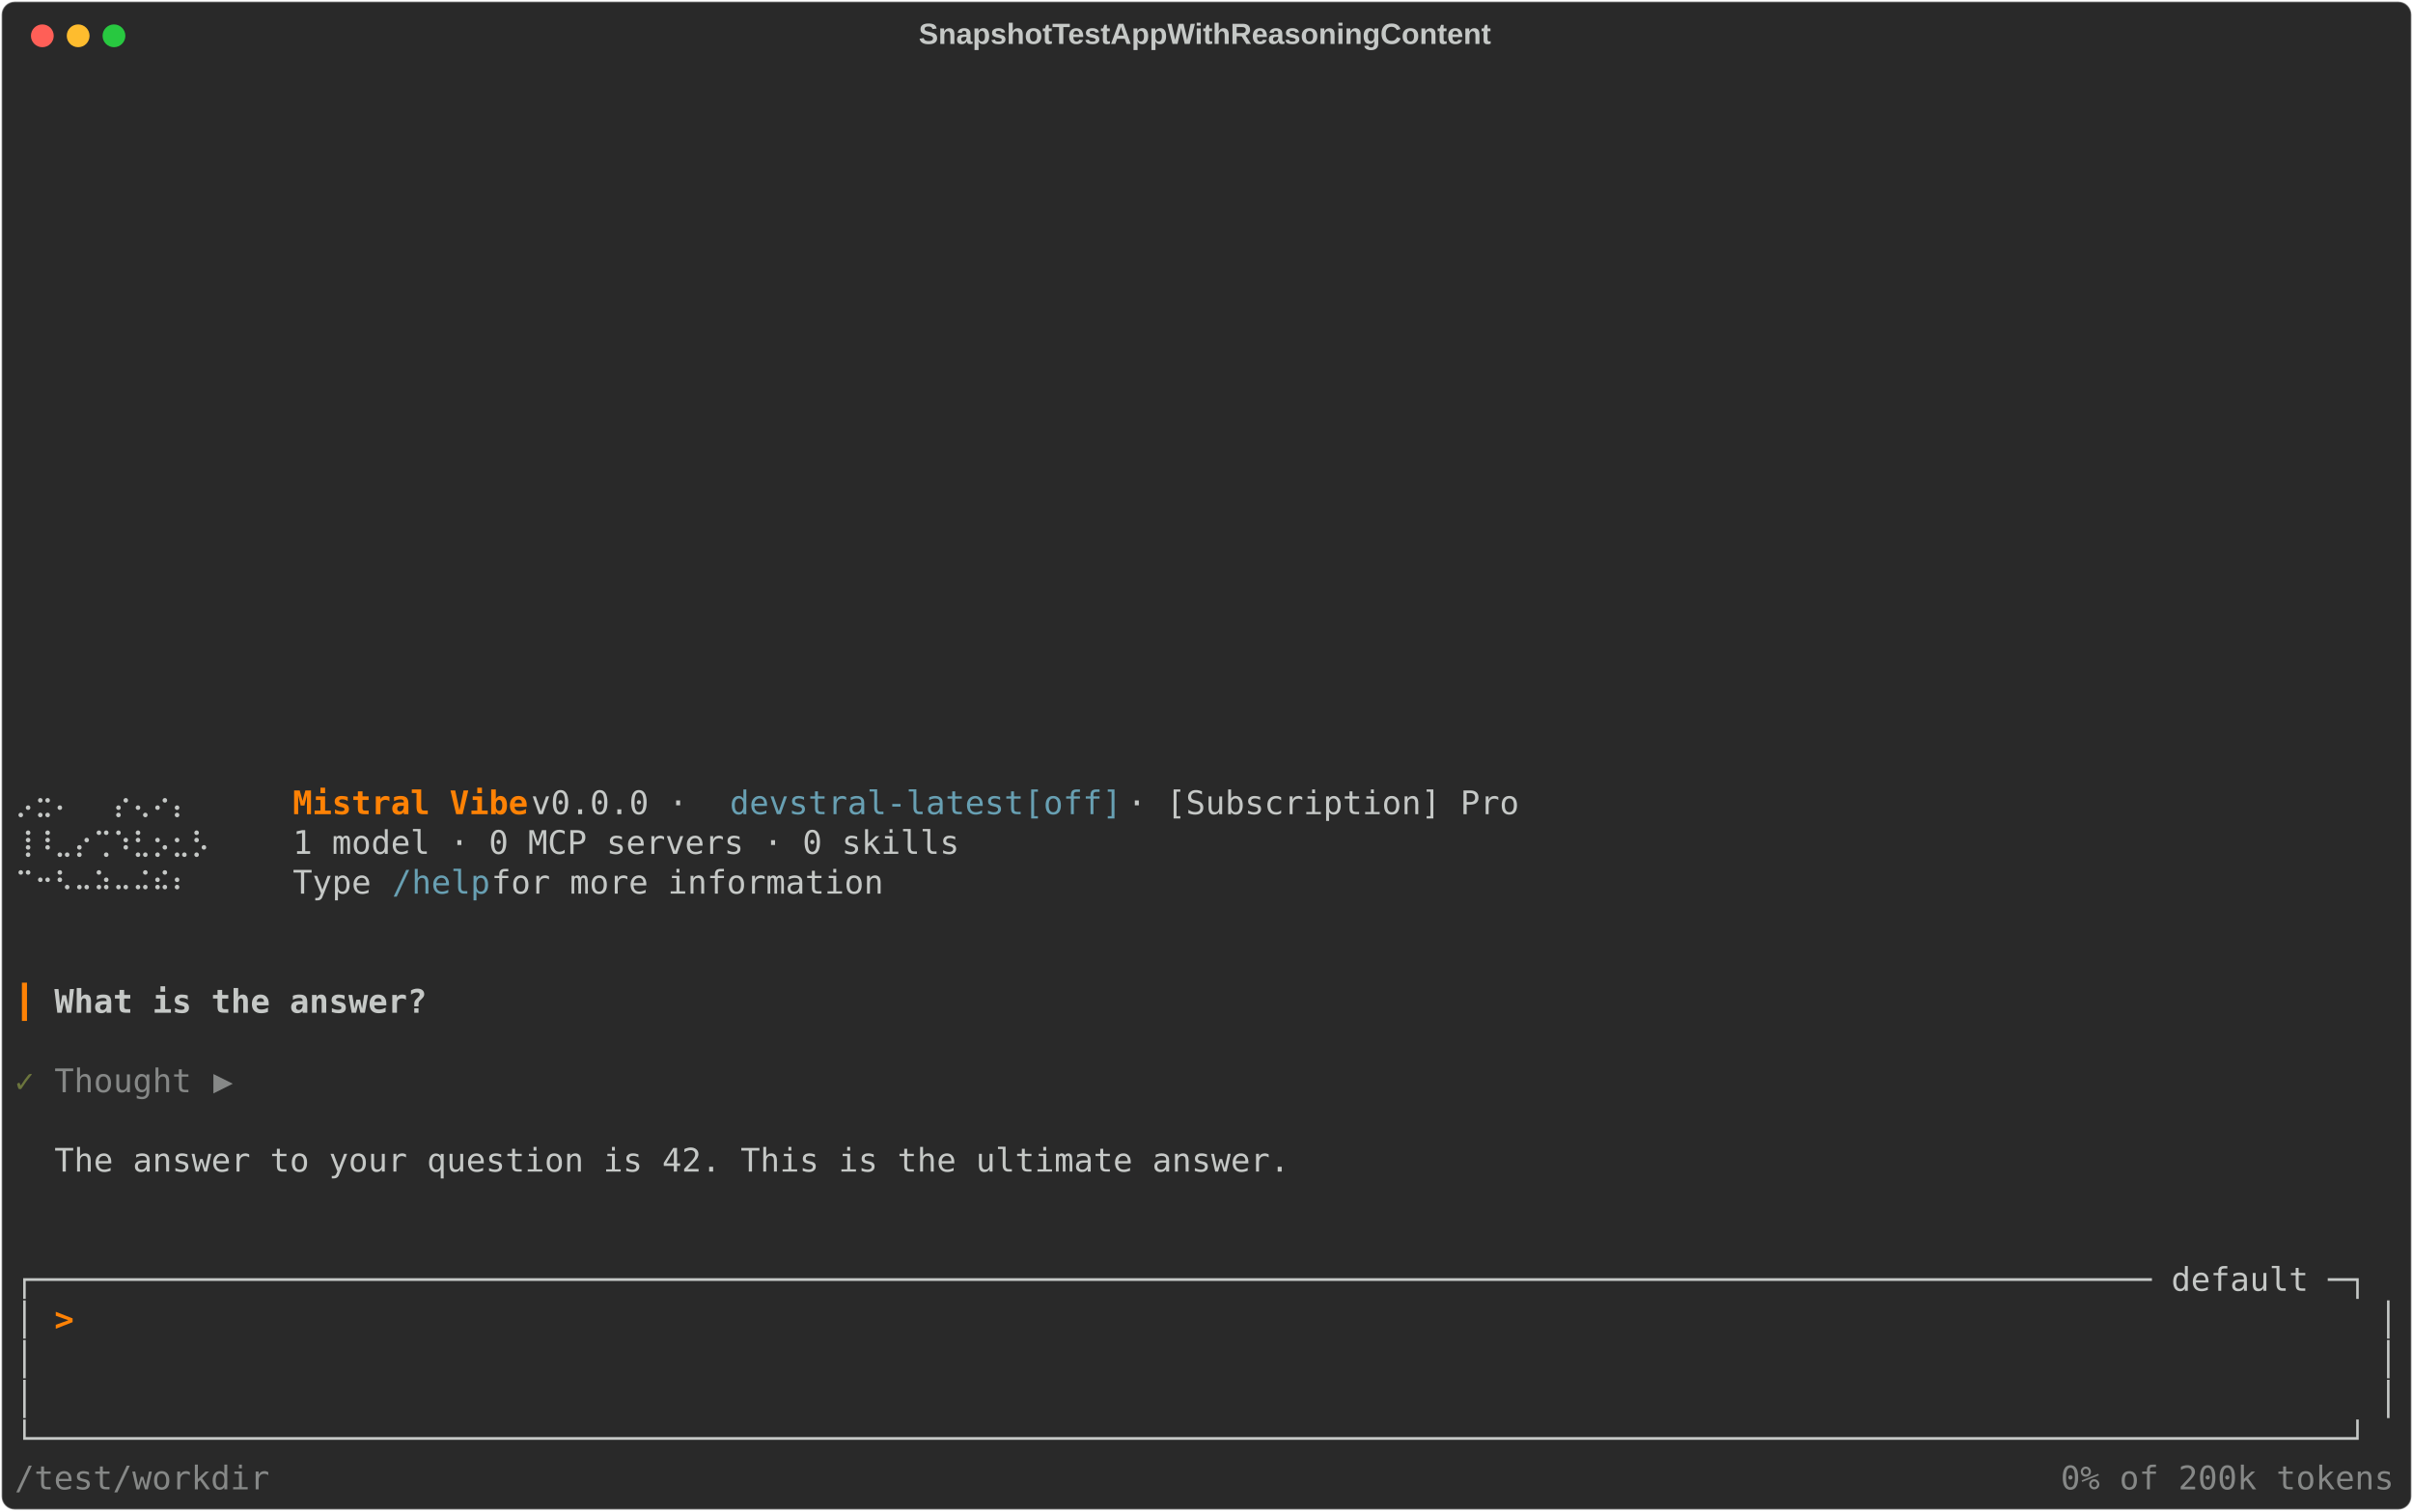
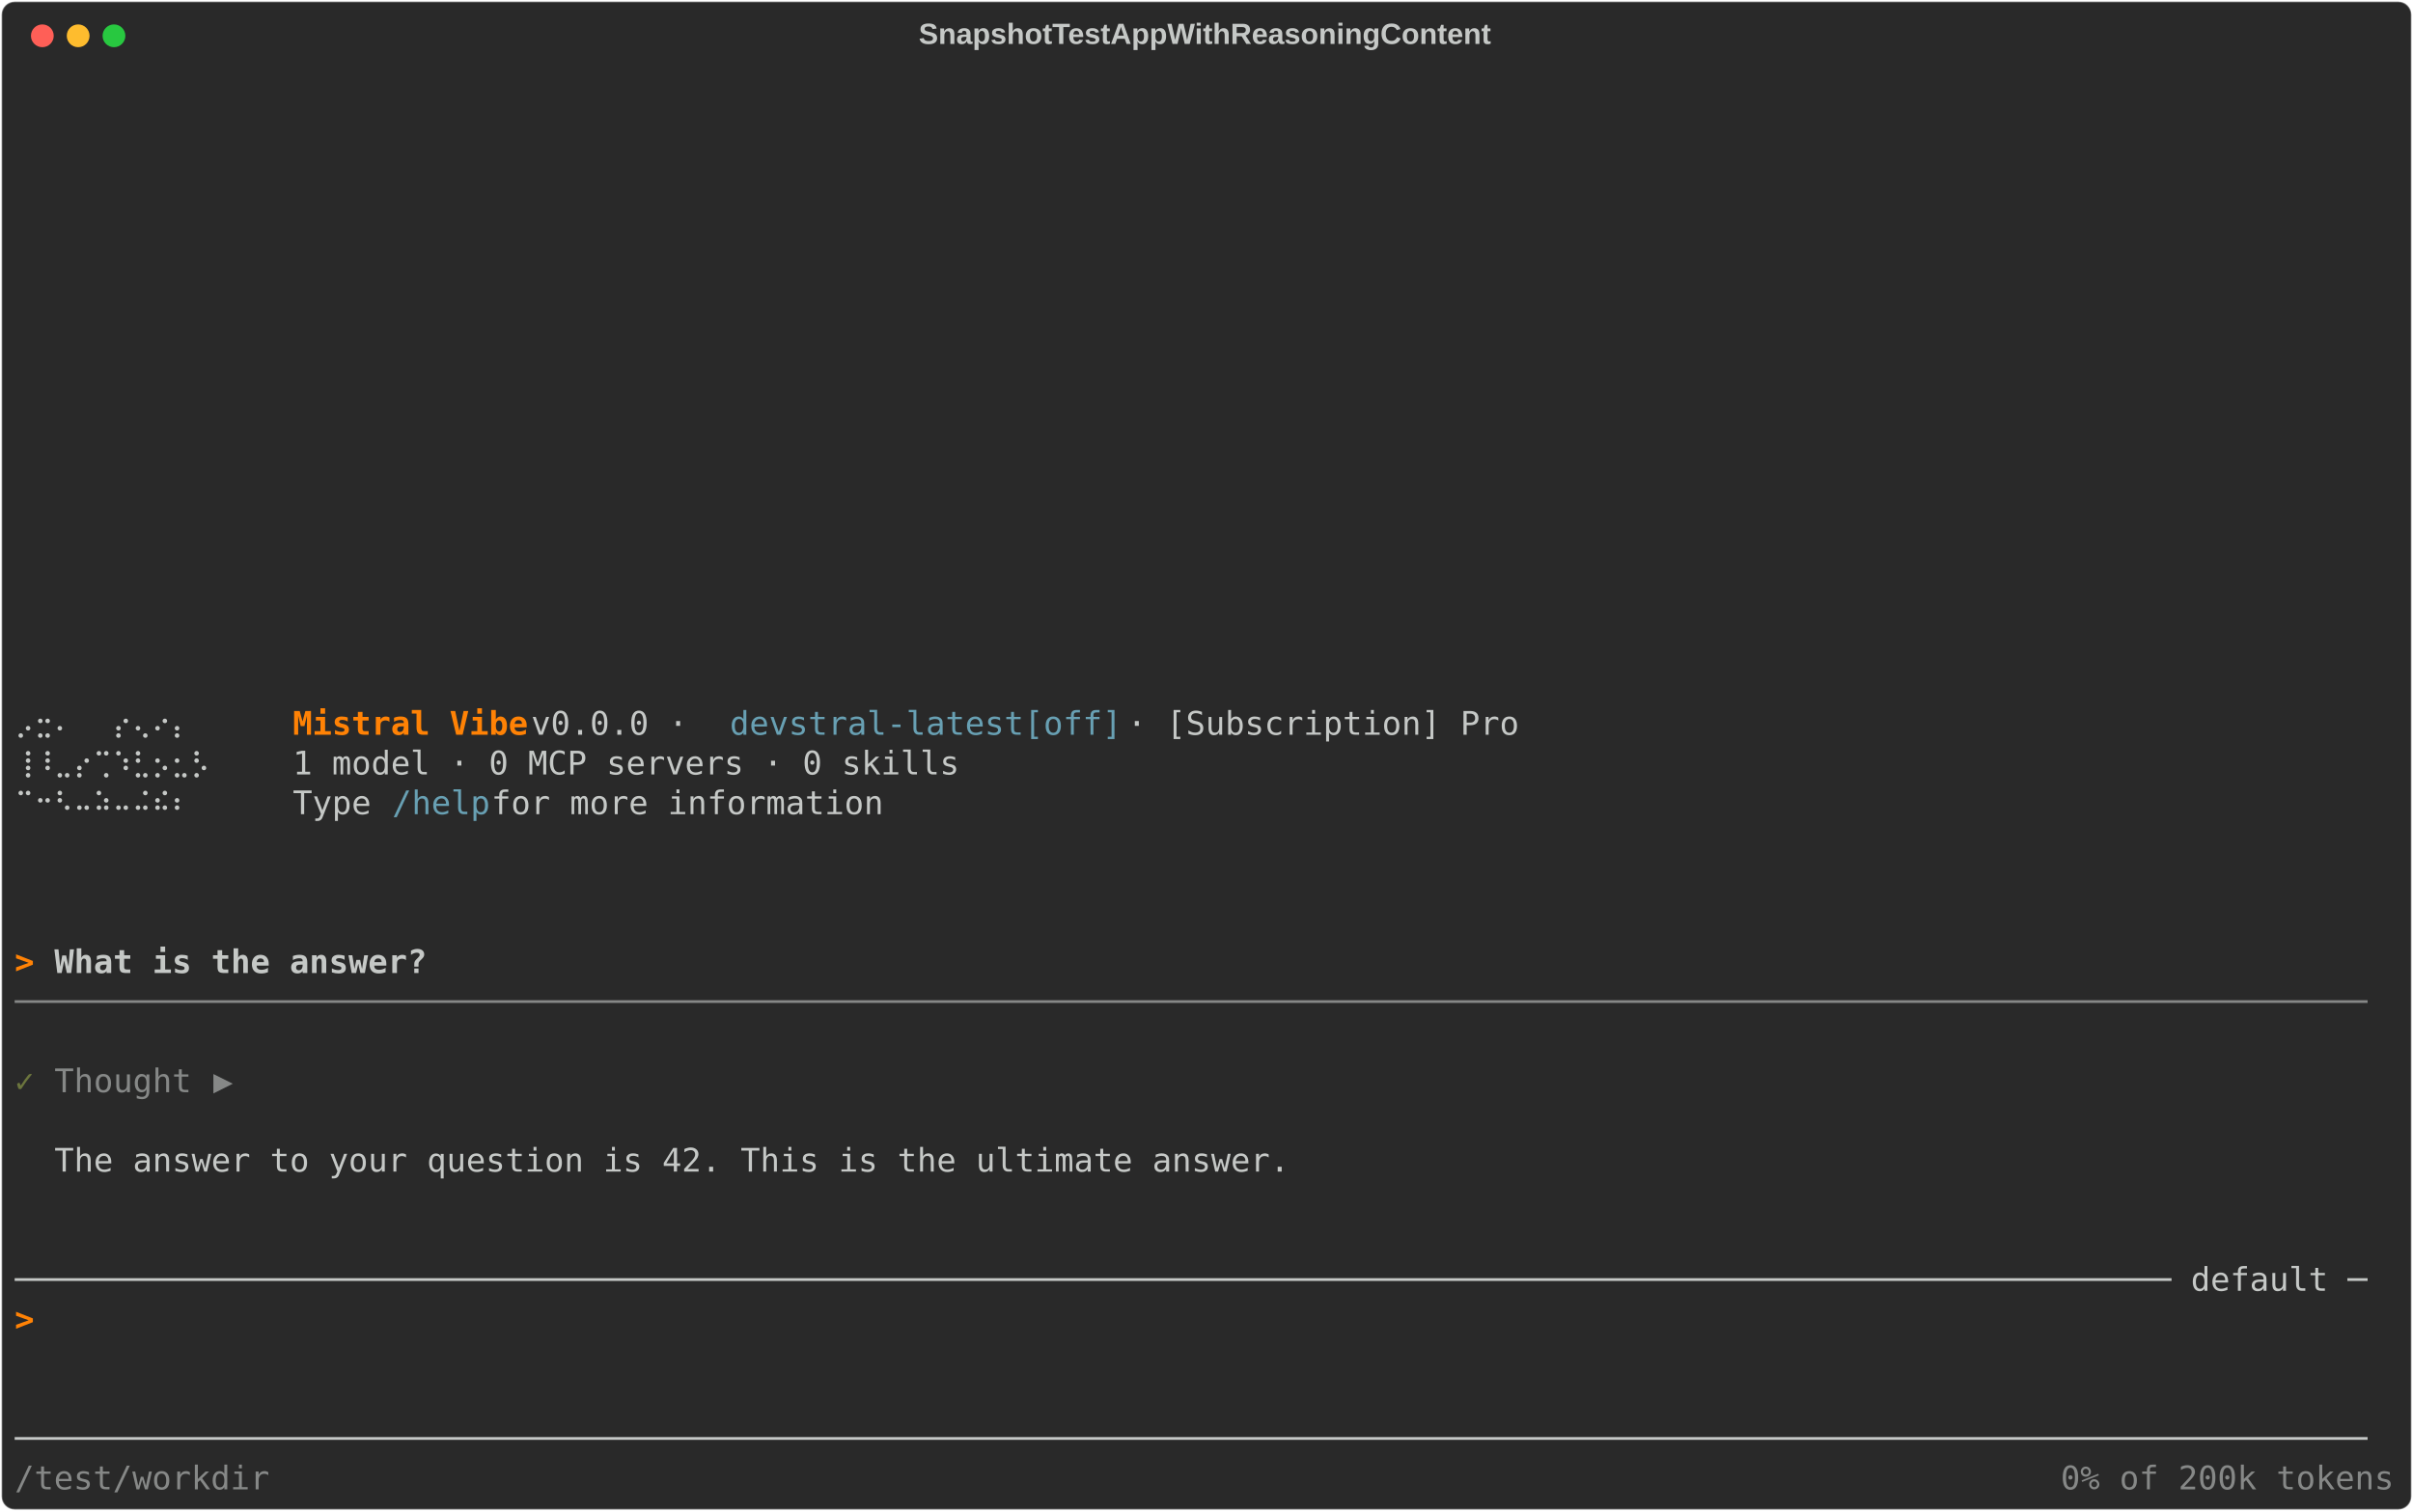
<svg xmlns="http://www.w3.org/2000/svg" class="rich-terminal" viewBox="0 0 1482 928.4">
  <style>

    @font-face {
        font-family: "Fira Code";
        src: local("FiraCode-Regular"),
                url("https://cdnjs.cloudflare.com/ajax/libs/firacode/6.2.0/woff2/FiraCode-Regular.woff2") format("woff2"),
                url("https://cdnjs.cloudflare.com/ajax/libs/firacode/6.2.0/woff/FiraCode-Regular.woff") format("woff");
        font-style: normal;
        font-weight: 400;
    }
    @font-face {
        font-family: "Fira Code";
        src: local("FiraCode-Bold"),
                url("https://cdnjs.cloudflare.com/ajax/libs/firacode/6.2.0/woff2/FiraCode-Bold.woff2") format("woff2"),
                url("https://cdnjs.cloudflare.com/ajax/libs/firacode/6.2.0/woff/FiraCode-Bold.woff") format("woff");
        font-style: bold;
        font-weight: 700;
    }

    .terminal-matrix {
        font-family: Fira Code, monospace;
        font-size: 20px;
        line-height: 24.4px;
        font-variant-east-asian: full-width;
    }

    .terminal-title {
        font-size: 18px;
        font-weight: bold;
        font-family: arial;
    }

    .terminal-r1 { fill: #c5c8c6 }
.terminal-r2 { fill: #ff8205;font-weight: bold }
.terminal-r3 { fill: #68a0b3 }
- .terminal-r4 { fill: #ff8205 }
- .terminal-r5 { fill: #c5c8c6;font-weight: bold }
+ .terminal-r4 { fill: #c5c8c6;font-weight: bold }
+ .terminal-r5 { fill: #868887 }
.terminal-r6 { fill: #6b753d }
- .terminal-r7 { fill: #868887 }
    </style>
  <defs>
    <clipPath id="terminal-clip-terminal">
      <rect x="0" y="0" width="1463.0" height="877.4" />
    </clipPath>
    <clipPath id="terminal-line-0">
      <rect x="0" y="1.5" width="1464" height="24.65" />
    </clipPath>
    <clipPath id="terminal-line-1">
      <rect x="0" y="25.9" width="1464" height="24.65" />
    </clipPath>
    <clipPath id="terminal-line-2">
      <rect x="0" y="50.3" width="1464" height="24.65" />
    </clipPath>
    <clipPath id="terminal-line-3">
      <rect x="0" y="74.7" width="1464" height="24.65" />
    </clipPath>
    <clipPath id="terminal-line-4">
      <rect x="0" y="99.1" width="1464" height="24.65" />
    </clipPath>
    <clipPath id="terminal-line-5">
      <rect x="0" y="123.5" width="1464" height="24.65" />
    </clipPath>
    <clipPath id="terminal-line-6">
      <rect x="0" y="147.9" width="1464" height="24.65" />
    </clipPath>
    <clipPath id="terminal-line-7">
      <rect x="0" y="172.3" width="1464" height="24.65" />
    </clipPath>
    <clipPath id="terminal-line-8">
      <rect x="0" y="196.7" width="1464" height="24.65" />
    </clipPath>
    <clipPath id="terminal-line-9">
      <rect x="0" y="221.1" width="1464" height="24.65" />
    </clipPath>
    <clipPath id="terminal-line-10">
      <rect x="0" y="245.5" width="1464" height="24.65" />
    </clipPath>
    <clipPath id="terminal-line-11">
      <rect x="0" y="269.9" width="1464" height="24.65" />
    </clipPath>
    <clipPath id="terminal-line-12">
      <rect x="0" y="294.3" width="1464" height="24.65" />
    </clipPath>
    <clipPath id="terminal-line-13">
      <rect x="0" y="318.7" width="1464" height="24.65" />
    </clipPath>
    <clipPath id="terminal-line-14">
      <rect x="0" y="343.1" width="1464" height="24.65" />
    </clipPath>
    <clipPath id="terminal-line-15">
      <rect x="0" y="367.5" width="1464" height="24.65" />
    </clipPath>
    <clipPath id="terminal-line-16">
      <rect x="0" y="391.9" width="1464" height="24.65" />
    </clipPath>
    <clipPath id="terminal-line-17">
      <rect x="0" y="416.3" width="1464" height="24.65" />
    </clipPath>
    <clipPath id="terminal-line-18">
      <rect x="0" y="440.7" width="1464" height="24.65" />
    </clipPath>
    <clipPath id="terminal-line-19">
      <rect x="0" y="465.1" width="1464" height="24.65" />
    </clipPath>
    <clipPath id="terminal-line-20">
      <rect x="0" y="489.5" width="1464" height="24.65" />
    </clipPath>
    <clipPath id="terminal-line-21">
      <rect x="0" y="513.9" width="1464" height="24.65" />
    </clipPath>
    <clipPath id="terminal-line-22">
      <rect x="0" y="538.3" width="1464" height="24.65" />
    </clipPath>
    <clipPath id="terminal-line-23">
      <rect x="0" y="562.7" width="1464" height="24.65" />
    </clipPath>
    <clipPath id="terminal-line-24">
      <rect x="0" y="587.1" width="1464" height="24.65" />
    </clipPath>
    <clipPath id="terminal-line-25">
      <rect x="0" y="611.5" width="1464" height="24.65" />
    </clipPath>
    <clipPath id="terminal-line-26">
      <rect x="0" y="635.9" width="1464" height="24.65" />
    </clipPath>
    <clipPath id="terminal-line-27">
      <rect x="0" y="660.3" width="1464" height="24.65" />
    </clipPath>
    <clipPath id="terminal-line-28">
      <rect x="0" y="684.7" width="1464" height="24.65" />
    </clipPath>
    <clipPath id="terminal-line-29">
      <rect x="0" y="709.1" width="1464" height="24.65" />
    </clipPath>
    <clipPath id="terminal-line-30">
      <rect x="0" y="733.5" width="1464" height="24.65" />
    </clipPath>
    <clipPath id="terminal-line-31">
      <rect x="0" y="757.9" width="1464" height="24.65" />
    </clipPath>
    <clipPath id="terminal-line-32">
      <rect x="0" y="782.3" width="1464" height="24.65" />
    </clipPath>
    <clipPath id="terminal-line-33">
      <rect x="0" y="806.7" width="1464" height="24.65" />
    </clipPath>
    <clipPath id="terminal-line-34">
      <rect x="0" y="831.1" width="1464" height="24.65" />
    </clipPath>
  </defs>
  <rect fill="#292929" stroke="rgba(255,255,255,0.35)" stroke-width="1" x="1" y="1" width="1480" height="926.4" rx="8" />
  <text class="terminal-title" fill="#c5c8c6" text-anchor="middle" x="740" y="27">SnapshotTestAppWithReasoningContent</text>
  <g transform="translate(26,22)">
    <circle cx="0" cy="0" r="7" fill="#ff5f57" />
    <circle cx="22" cy="0" r="7" fill="#febc2e" />
    <circle cx="44" cy="0" r="7" fill="#28c840" />
  </g>
  <g transform="translate(9, 41)" clip-path="url(#terminal-clip-terminal)">
    <g class="terminal-matrix">
      <text class="terminal-r1" x="1464" y="20" textLength="12.2" clip-path="url(#terminal-line-0)">
</text>
      <text class="terminal-r1" x="1464" y="44.4" textLength="12.2" clip-path="url(#terminal-line-1)">
</text>
      <text class="terminal-r1" x="1464" y="68.8" textLength="12.2" clip-path="url(#terminal-line-2)">
</text>
      <text class="terminal-r1" x="1464" y="93.2" textLength="12.2" clip-path="url(#terminal-line-3)">
</text>
      <text class="terminal-r1" x="1464" y="117.6" textLength="12.2" clip-path="url(#terminal-line-4)">
</text>
      <text class="terminal-r1" x="1464" y="142" textLength="12.2" clip-path="url(#terminal-line-5)">
</text>
      <text class="terminal-r1" x="1464" y="166.4" textLength="12.2" clip-path="url(#terminal-line-6)">
</text>
      <text class="terminal-r1" x="1464" y="190.8" textLength="12.2" clip-path="url(#terminal-line-7)">
</text>
      <text class="terminal-r1" x="1464" y="215.2" textLength="12.2" clip-path="url(#terminal-line-8)">
</text>
      <text class="terminal-r1" x="1464" y="239.6" textLength="12.2" clip-path="url(#terminal-line-9)">
</text>
      <text class="terminal-r1" x="1464" y="264" textLength="12.2" clip-path="url(#terminal-line-10)">
</text>
      <text class="terminal-r1" x="1464" y="288.4" textLength="12.2" clip-path="url(#terminal-line-11)">
</text>
      <text class="terminal-r1" x="1464" y="312.8" textLength="12.2" clip-path="url(#terminal-line-12)">
</text>
      <text class="terminal-r1" x="1464" y="337.2" textLength="12.2" clip-path="url(#terminal-line-13)">
</text>
      <text class="terminal-r1" x="1464" y="361.6" textLength="12.2" clip-path="url(#terminal-line-14)">
</text>
      <text class="terminal-r1" x="1464" y="386" textLength="12.2" clip-path="url(#terminal-line-15)">
</text>
+       <text class="terminal-r1" x="0" y="410.4" textLength="134.2" clip-path="url(#terminal-line-16)">  ⡠⣒⠄  ⡔⢄⠔⡄</text>
+       <text class="terminal-r2" x="170.8" y="410.4" textLength="146.4" clip-path="url(#terminal-line-16)">Mistral Vibe</text>
+       <text class="terminal-r1" x="317.2" y="410.4" textLength="122" clip-path="url(#terminal-line-16)"> v0.0.0 · </text>
+       <text class="terminal-r3" x="439.2" y="410.4" textLength="244" clip-path="url(#terminal-line-16)">devstral-latest[off]</text>
+       <text class="terminal-r1" x="683.2" y="410.4" textLength="256.2" clip-path="url(#terminal-line-16)"> · [Subscription] Pro</text>
      <text class="terminal-r1" x="1464" y="410.4" textLength="12.2" clip-path="url(#terminal-line-16)">
</text>
+       <text class="terminal-r1" x="0" y="434.8" textLength="134.2" clip-path="url(#terminal-line-17)"> ⢸⠸⣀⡔⢉⠱⣃⡢⣂⡣</text>
+       <text class="terminal-r1" x="170.8" y="434.8" textLength="414.8" clip-path="url(#terminal-line-17)">1 model · 0 MCP servers · 0 skills</text>
      <text class="terminal-r1" x="1464" y="434.8" textLength="12.2" clip-path="url(#terminal-line-17)">
</text>
-       <text class="terminal-r1" x="0" y="459.2" textLength="134.2" clip-path="url(#terminal-line-18)">  ⡠⣒⠄  ⡔⢄⠔⡄</text>
-       <text class="terminal-r2" x="170.8" y="459.2" textLength="146.4" clip-path="url(#terminal-line-18)">Mistral Vibe</text>
-       <text class="terminal-r1" x="317.2" y="459.2" textLength="122" clip-path="url(#terminal-line-18)"> v0.0.0 · </text>
-       <text class="terminal-r3" x="439.2" y="459.2" textLength="244" clip-path="url(#terminal-line-18)">devstral-latest[off]</text>
-       <text class="terminal-r1" x="683.2" y="459.2" textLength="256.2" clip-path="url(#terminal-line-18)"> · [Subscription] Pro</text>
+       <text class="terminal-r1" x="0" y="459.2" textLength="134.2" clip-path="url(#terminal-line-18)">  ⠉⠒⠣⠤⠵⠤⠬⠮⠆</text>
+       <text class="terminal-r1" x="170.8" y="459.2" textLength="61" clip-path="url(#terminal-line-18)">Type </text>
+       <text class="terminal-r3" x="231.8" y="459.2" textLength="61" clip-path="url(#terminal-line-18)">/help</text>
+       <text class="terminal-r1" x="292.8" y="459.2" textLength="256.2" clip-path="url(#terminal-line-18)"> for more information</text>
      <text class="terminal-r1" x="1464" y="459.2" textLength="12.2" clip-path="url(#terminal-line-18)">
</text>
-       <text class="terminal-r1" x="0" y="483.6" textLength="134.2" clip-path="url(#terminal-line-19)"> ⢸⠸⣀⡔⢉⠱⣃⡢⣂⡣</text>
-       <text class="terminal-r1" x="170.8" y="483.6" textLength="414.8" clip-path="url(#terminal-line-19)">1 model · 0 MCP servers · 0 skills</text>
      <text class="terminal-r1" x="1464" y="483.6" textLength="12.2" clip-path="url(#terminal-line-19)">
</text>
-       <text class="terminal-r1" x="0" y="508" textLength="134.2" clip-path="url(#terminal-line-20)">  ⠉⠒⠣⠤⠵⠤⠬⠮⠆</text>
-       <text class="terminal-r1" x="170.8" y="508" textLength="61" clip-path="url(#terminal-line-20)">Type </text>
-       <text class="terminal-r3" x="231.8" y="508" textLength="61" clip-path="url(#terminal-line-20)">/help</text>
-       <text class="terminal-r1" x="292.8" y="508" textLength="256.2" clip-path="url(#terminal-line-20)"> for more information</text>
      <text class="terminal-r1" x="1464" y="508" textLength="12.2" clip-path="url(#terminal-line-20)">
</text>
      <text class="terminal-r1" x="1464" y="532.4" textLength="12.2" clip-path="url(#terminal-line-21)">
</text>
+       <text class="terminal-r2" x="0" y="556.8" textLength="24.4" clip-path="url(#terminal-line-22)">&gt; </text>
+       <text class="terminal-r4" x="24.4" y="556.8" textLength="231.8" clip-path="url(#terminal-line-22)">What is the answer?</text>
      <text class="terminal-r1" x="1464" y="556.8" textLength="12.2" clip-path="url(#terminal-line-22)">
</text>
-       <text class="terminal-r4" x="0" y="581.2" textLength="12.2" clip-path="url(#terminal-line-23)">┃</text>
-       <text class="terminal-r5" x="24.4" y="581.2" textLength="231.8" clip-path="url(#terminal-line-23)">What is the answer?</text>
+       <text class="terminal-r5" x="0" y="581.2" textLength="1464" clip-path="url(#terminal-line-23)">────────────────────────────────────────────────────────────────────────────────────────────────────────────────────────</text>
      <text class="terminal-r1" x="1464" y="581.2" textLength="12.2" clip-path="url(#terminal-line-23)">
</text>
      <text class="terminal-r1" x="1464" y="605.6" textLength="12.2" clip-path="url(#terminal-line-24)">
</text>
      <text class="terminal-r6" x="0" y="630" textLength="12.2" clip-path="url(#terminal-line-25)">✓</text>
-       <text class="terminal-r7" x="24.4" y="630" textLength="85.4" clip-path="url(#terminal-line-25)">Thought</text>
-       <text class="terminal-r7" x="122" y="630" textLength="12.2" clip-path="url(#terminal-line-25)">▶</text>
+       <text class="terminal-r5" x="24.4" y="630" textLength="85.4" clip-path="url(#terminal-line-25)">Thought</text>
+       <text class="terminal-r5" x="122" y="630" textLength="12.2" clip-path="url(#terminal-line-25)">▶</text>
      <text class="terminal-r1" x="1464" y="630" textLength="12.2" clip-path="url(#terminal-line-25)">
</text>
      <text class="terminal-r1" x="1464" y="654.4" textLength="12.2" clip-path="url(#terminal-line-26)">
</text>
      <text class="terminal-r1" x="24.4" y="678.8" textLength="768.6" clip-path="url(#terminal-line-27)">The answer to your question is 42. This is the ultimate answer.</text>
      <text class="terminal-r1" x="1464" y="678.8" textLength="12.2" clip-path="url(#terminal-line-27)">
</text>
      <text class="terminal-r1" x="1464" y="703.2" textLength="12.2" clip-path="url(#terminal-line-28)">
</text>
      <text class="terminal-r1" x="1464" y="727.6" textLength="12.2" clip-path="url(#terminal-line-29)">
</text>
-       <text class="terminal-r1" x="0" y="752" textLength="1464" clip-path="url(#terminal-line-30)">┌──────────────────────────────────────────────────────────────────────────────────────────────────────────── default ─┐</text>
+       <text class="terminal-r1" x="0" y="752" textLength="1464" clip-path="url(#terminal-line-30)">────────────────────────────────────────────────────────────────────────────────────────────────────────────── default ─</text>
      <text class="terminal-r1" x="1464" y="752" textLength="12.2" clip-path="url(#terminal-line-30)">
</text>
-       <text class="terminal-r1" x="0" y="776.4" textLength="12.2" clip-path="url(#terminal-line-31)">│</text>
-       <text class="terminal-r2" x="24.4" y="776.4" textLength="12.2" clip-path="url(#terminal-line-31)">&gt;</text>
-       <text class="terminal-r1" x="1451.8" y="776.4" textLength="12.2" clip-path="url(#terminal-line-31)">│</text>
+       <text class="terminal-r2" x="0" y="776.4" textLength="12.2" clip-path="url(#terminal-line-31)">&gt;</text>
      <text class="terminal-r1" x="1464" y="776.4" textLength="12.2" clip-path="url(#terminal-line-31)">
</text>
-       <text class="terminal-r1" x="0" y="800.8" textLength="12.2" clip-path="url(#terminal-line-32)">│</text>
-       <text class="terminal-r1" x="1451.8" y="800.8" textLength="12.2" clip-path="url(#terminal-line-32)">│</text>
      <text class="terminal-r1" x="1464" y="800.8" textLength="12.2" clip-path="url(#terminal-line-32)">
</text>
-       <text class="terminal-r1" x="0" y="825.2" textLength="12.2" clip-path="url(#terminal-line-33)">│</text>
-       <text class="terminal-r1" x="1451.8" y="825.2" textLength="12.2" clip-path="url(#terminal-line-33)">│</text>
      <text class="terminal-r1" x="1464" y="825.2" textLength="12.2" clip-path="url(#terminal-line-33)">
</text>
-       <text class="terminal-r1" x="0" y="849.6" textLength="1464" clip-path="url(#terminal-line-34)">└──────────────────────────────────────────────────────────────────────────────────────────────────────────────────────┘</text>
+       <text class="terminal-r1" x="0" y="849.6" textLength="1464" clip-path="url(#terminal-line-34)">────────────────────────────────────────────────────────────────────────────────────────────────────────────────────────</text>
      <text class="terminal-r1" x="1464" y="849.6" textLength="12.2" clip-path="url(#terminal-line-34)">
</text>
-       <text class="terminal-r7" x="0" y="874" textLength="158.6" clip-path="url(#terminal-line-35)">/test/workdir</text>
-       <text class="terminal-r7" x="1256.6" y="874" textLength="207.4" clip-path="url(#terminal-line-35)">0% of 200k tokens</text>
+       <text class="terminal-r5" x="0" y="874" textLength="158.6" clip-path="url(#terminal-line-35)">/test/workdir</text>
+       <text class="terminal-r5" x="1256.6" y="874" textLength="207.4" clip-path="url(#terminal-line-35)">0% of 200k tokens</text>
    </g>
  </g>
</svg>
